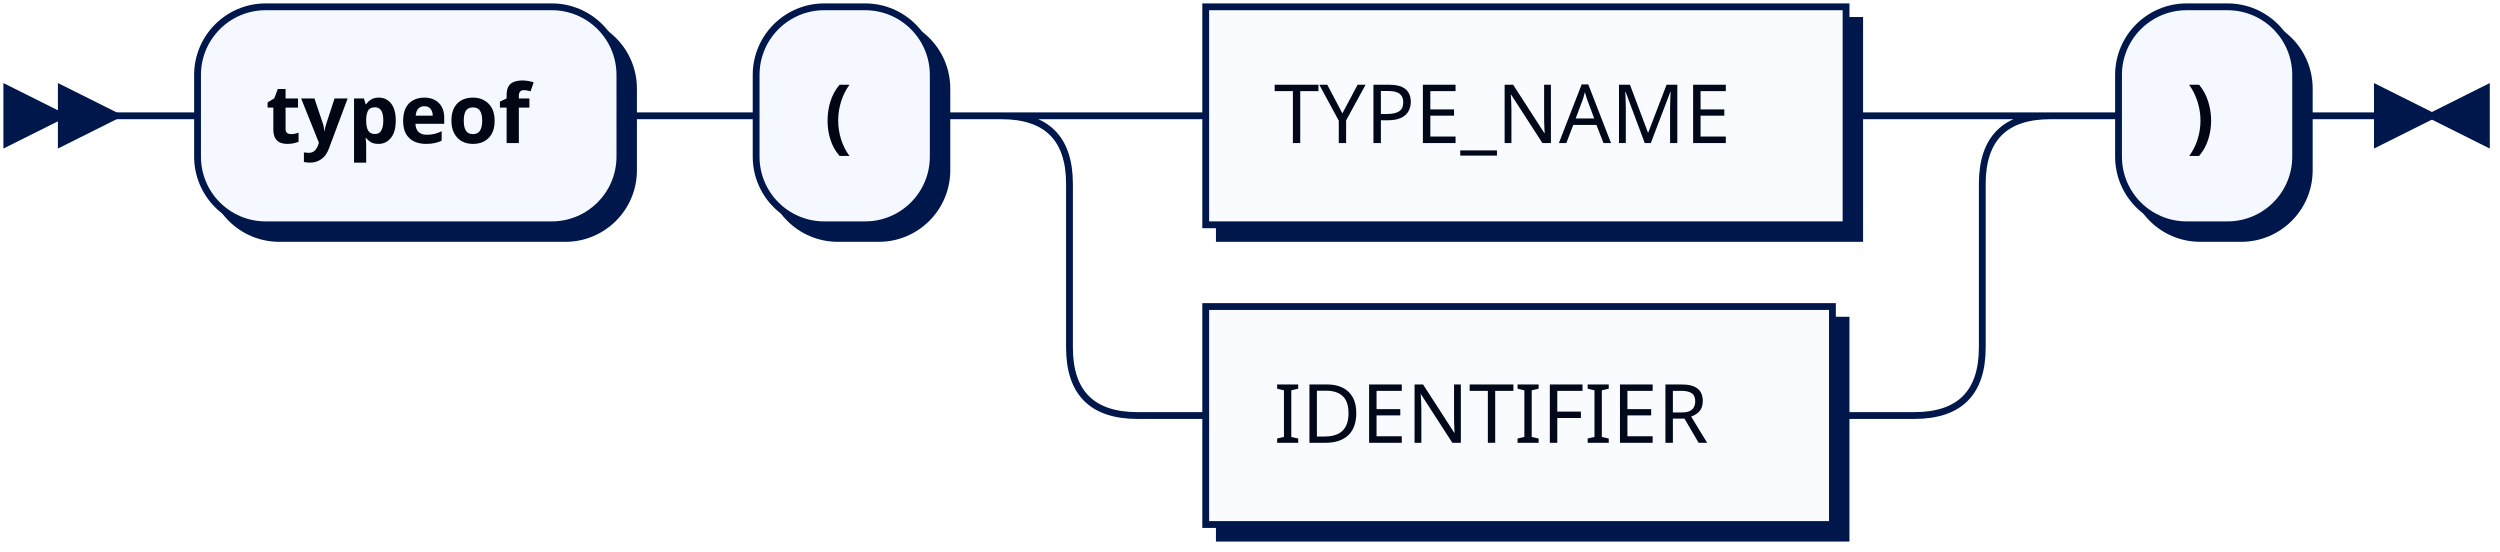
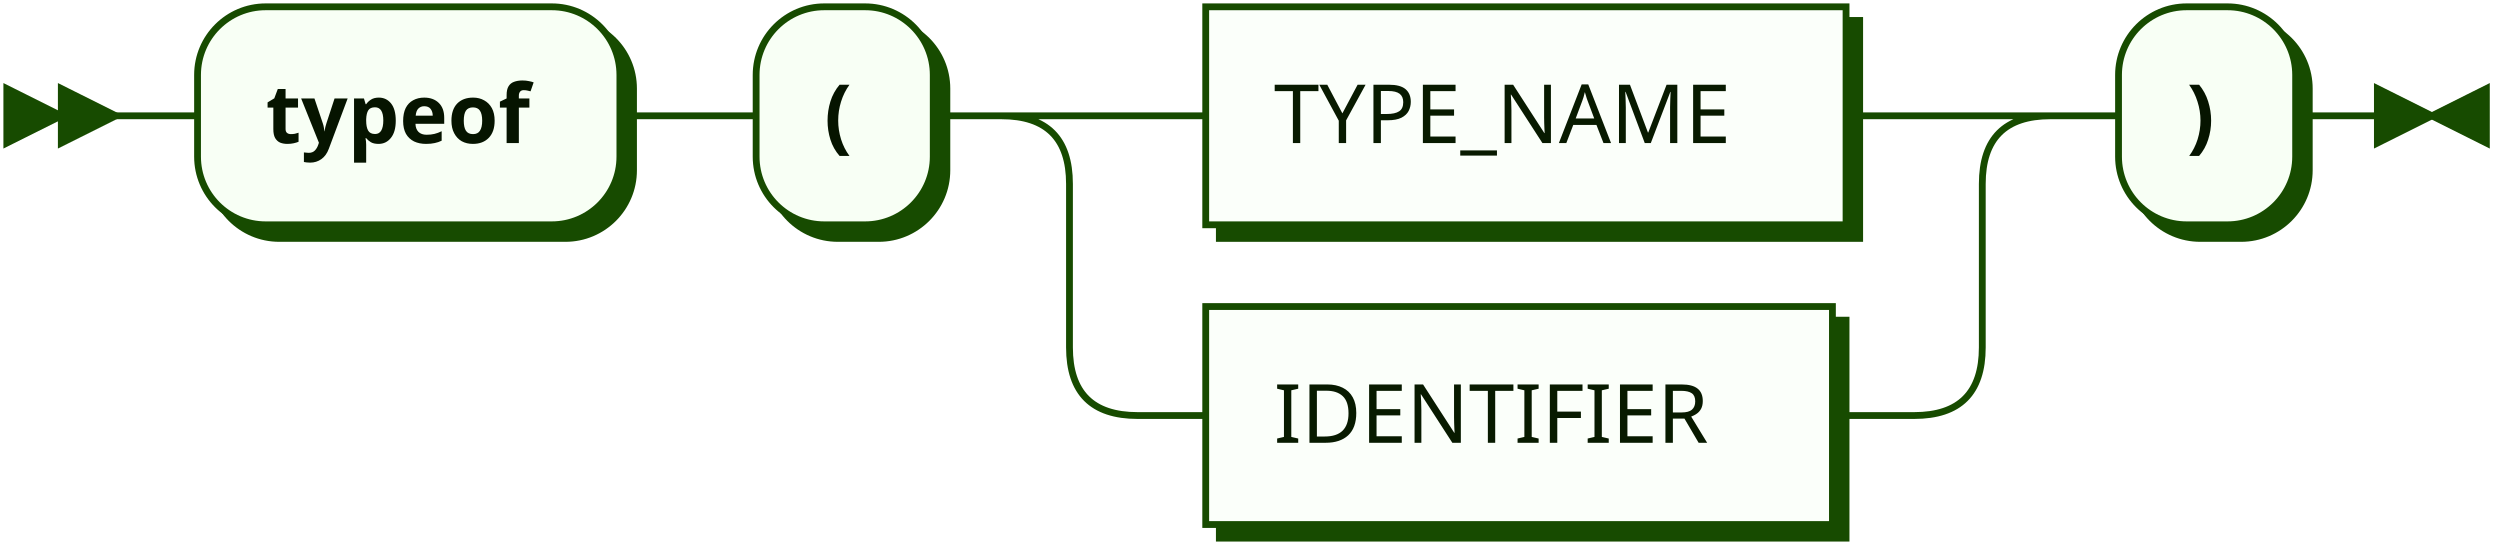
<svg xmlns="http://www.w3.org/2000/svg" xmlns:xlink="http://www.w3.org/1999/xlink" width="367" height="81">
  <defs>
    <style type="text/css">
    @namespace "http://www.w3.org/2000/svg";
-     .line                 {fill: none; stroke: #00174B; stroke-width: 1;}
-     .bold-line            {stroke: #000614; shape-rendering: crispEdges; stroke-width: 2;}
-     .thin-line            {stroke: #00091F; shape-rendering: crispEdges}
-     .filled               {fill: #00174B; stroke: none;}
+     .line                 {fill: none; stroke: #174B00; stroke-width: 1;}
+     .bold-line            {stroke: #061400; shape-rendering: crispEdges; stroke-width: 2;}
+     .thin-line            {stroke: #091F00; shape-rendering: crispEdges}
+     .filled               {fill: #174B00; stroke: none;}
    text.terminal         {font-family: Verdana, Sans-serif;
                            font-size: 12px;
-                             fill: #000614;
+                             fill: #061400;
                            font-weight: bold;
                          }
    text.nonterminal      {font-family: Verdana, Sans-serif;
                            font-size: 12px;
-                             fill: #00081A;
+                             fill: #081A00;
                            font-weight: normal;
                          }
    text.regexp           {font-family: Verdana, Sans-serif;
                            font-size: 12px;
-                             fill: #00091F;
+                             fill: #091F00;
                            font-weight: normal;
                          }
-     rect, circle, polygon {fill: #00174B; stroke: #00174B;}
-     rect.terminal         {fill: #F5F8FF; stroke: #00174B; stroke-width: 1;}
-     rect.nonterminal      {fill: #FAFBFF; stroke: #00174B; stroke-width: 1;}
+     rect, circle, polygon {fill: #174B00; stroke: #174B00;}
+     rect.terminal         {fill: #F8FFF5; stroke: #174B00; stroke-width: 1;}
+     rect.nonterminal      {fill: #FBFFFA; stroke: #174B00; stroke-width: 1;}
    rect.text             {fill: none; stroke: none;}
-     polygon.regexp        {fill: #FCFDFF; stroke: #00174B; stroke-width: 1;}
+     polygon.regexp        {fill: #FDFFFC; stroke: #174B00; stroke-width: 1;}
  </style>
  </defs>
  <polygon points="9 17 1 13 1 21" />
  <polygon points="17 17 9 13 9 21" />
  <rect x="31" y="3" width="62" height="32" rx="10" />
  <rect x="29" y="1" width="62" height="32" class="terminal" rx="10" />
  <text class="terminal" x="39" y="21">typeof</text>
  <rect x="113" y="3" width="26" height="32" rx="10" />
  <rect x="111" y="1" width="26" height="32" class="terminal" rx="10" />
  <text class="terminal" x="121" y="21">(</text>
  <a xlink:href="#TYPE_NAME" xlink:title="TYPE_NAME">
    <rect x="179" y="3" width="94" height="32" />
    <rect x="177" y="1" width="94" height="32" class="nonterminal" />
    <text class="nonterminal" x="187" y="21">TYPE_NAME</text>
  </a>
  <a xlink:href="#IDENTIFIER" xlink:title="IDENTIFIER">
    <rect x="179" y="47" width="92" height="32" />
    <rect x="177" y="45" width="92" height="32" class="nonterminal" />
    <text class="nonterminal" x="187" y="65">IDENTIFIER</text>
  </a>
  <rect x="313" y="3" width="26" height="32" rx="10" />
  <rect x="311" y="1" width="26" height="32" class="terminal" rx="10" />
  <text class="terminal" x="321" y="21">)</text>
  <path class="line" d="m17 17 h2 m0 0 h10 m62 0 h10 m0 0 h10 m26 0 h10 m20 0 h10 m94 0 h10 m-134 0 h20 m114 0 h20 m-154 0 q10 0 10 10 m134 0 q0 -10 10 -10 m-144 10 v24 m134 0 v-24 m-134 24 q0 10 10 10 m114 0 q10 0 10 -10 m-124 10 h10 m92 0 h10 m0 0 h2 m20 -44 h10 m26 0 h10 m3 0 h-3" />
  <polygon points="357 17 365 13 365 21" />
  <polygon points="357 17 349 13 349 21" />
</svg>
